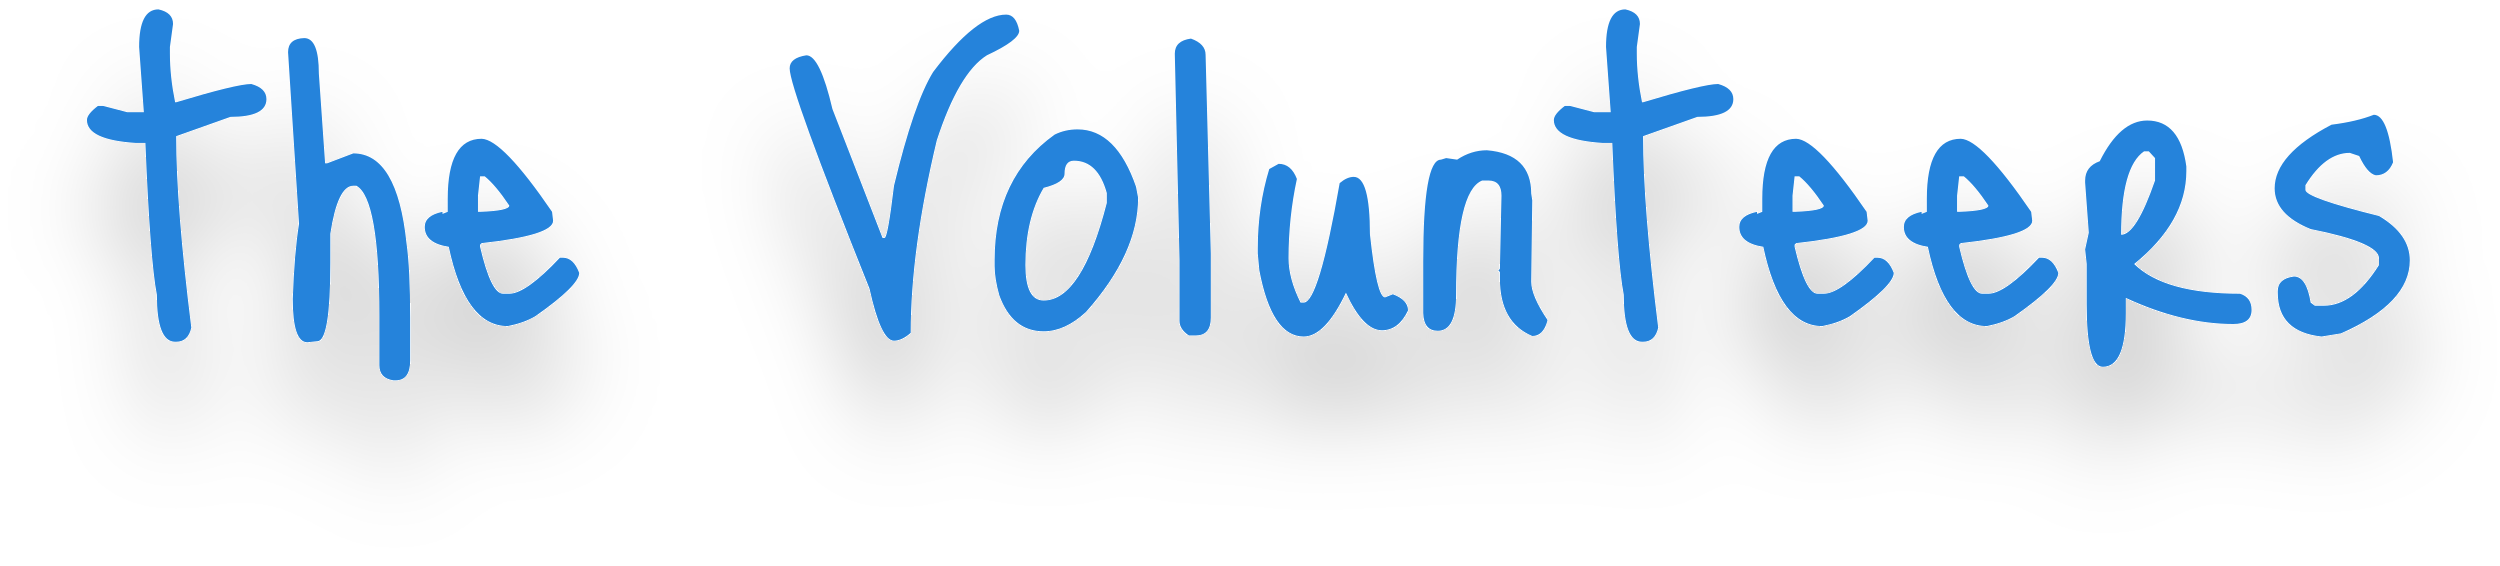
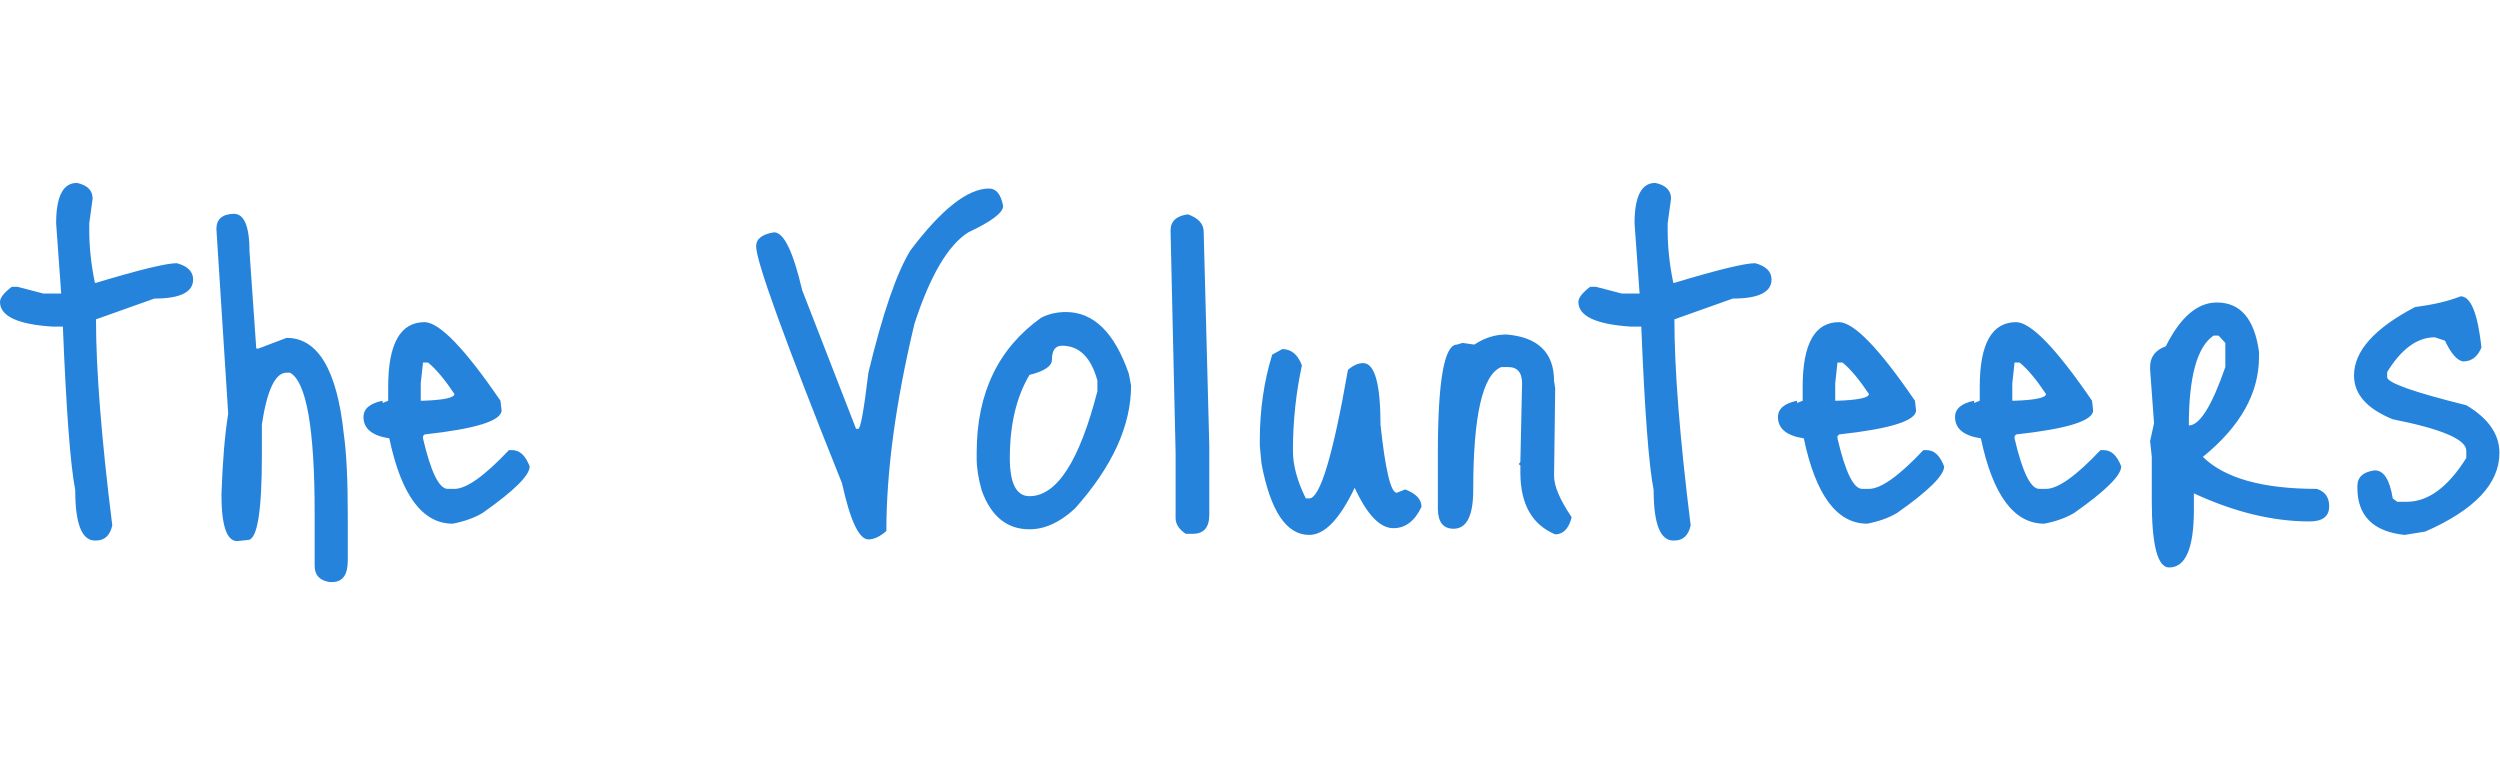
- <svg xmlns="http://www.w3.org/2000/svg" width="115" height="26" viewBox="0 0 115 26" fill="none">
-   <g filter="url(#filter0_d_54_88)">
-     <path d="M7.288 0.432C7.736 0.528 7.96 0.752 7.96 1.104L7.816 2.16V2.472C7.816 3.176 7.896 3.92 8.056 4.704H8.104C9.96 4.144 11.112 3.864 11.56 3.864C12.024 3.992 12.256 4.224 12.256 4.56C12.256 5.104 11.704 5.376 10.6 5.376L8.104 6.264C8.104 8.424 8.336 11.36 8.8 15.072C8.704 15.504 8.472 15.72 8.104 15.72H8.056C7.496 15.72 7.216 15 7.216 13.56C7.008 12.488 6.832 10.16 6.688 6.576H6.256C4.752 6.48 4 6.128 4 5.52C4 5.344 4.168 5.128 4.504 4.872H4.744L5.848 5.16H6.616L6.4 2.16C6.4 1.008 6.696 0.432 7.288 0.432ZM13.995 1.752C14.443 1.752 14.667 2.296 14.667 3.384L14.955 7.512H15.051L16.251 7.056C17.595 7.056 18.411 8.432 18.699 11.184C18.811 11.968 18.867 13.12 18.867 14.64V16.584C18.867 17.192 18.643 17.496 18.195 17.496H18.099C17.667 17.432 17.451 17.2 17.451 16.8V14.544C17.451 10.928 17.099 8.928 16.395 8.544H16.251C15.771 8.544 15.419 9.28 15.195 10.752V12.096C15.195 14.496 14.995 15.696 14.595 15.696L14.139 15.744C13.691 15.744 13.467 15.08 13.467 13.752C13.515 12.344 13.611 11.192 13.755 10.296L13.251 2.4C13.251 1.984 13.499 1.768 13.995 1.752ZM22.155 6.384C22.795 6.4 23.875 7.52 25.395 9.744L25.443 10.152C25.443 10.6 24.347 10.944 22.155 11.184L22.083 11.256V11.352C22.419 12.792 22.771 13.512 23.139 13.512H23.427C23.939 13.512 24.715 12.96 25.755 11.856H25.899C26.219 11.856 26.467 12.088 26.643 12.552C26.643 12.936 25.971 13.6 24.627 14.544C24.275 14.752 23.851 14.904 23.355 15C22.059 15 21.155 13.784 20.643 11.352C19.907 11.24 19.539 10.936 19.539 10.44C19.539 10.088 19.811 9.856 20.355 9.744V9.84L20.595 9.744V9.144C20.595 7.304 21.115 6.384 22.155 6.384ZM22.299 8.112H22.083L21.987 9V9.744H22.083C22.979 9.712 23.427 9.616 23.427 9.456C23.011 8.832 22.635 8.384 22.299 8.112ZM46.284 0.672C46.588 0.672 46.788 0.92 46.884 1.416C46.884 1.704 46.388 2.08 45.396 2.544C44.532 3.088 43.764 4.392 43.092 6.456C42.292 9.8 41.892 12.752 41.892 15.312C41.62 15.552 41.364 15.672 41.124 15.672C40.724 15.672 40.348 14.872 39.996 13.272C37.548 7.16 36.324 3.784 36.324 3.144C36.324 2.824 36.58 2.624 37.092 2.544C37.508 2.544 37.908 3.368 38.292 5.016L40.596 10.944H40.692C40.788 10.944 40.932 10.144 41.124 8.544C41.732 6.016 42.332 4.272 42.924 3.312C44.252 1.552 45.372 0.672 46.284 0.672ZM49.569 5.952C50.753 5.952 51.649 6.832 52.257 8.592L52.353 9.096C52.353 10.808 51.553 12.56 49.953 14.352C49.313 14.944 48.665 15.24 48.009 15.24C47.049 15.24 46.369 14.688 45.969 13.584C45.825 13.072 45.753 12.624 45.753 12.24V11.952C45.753 9.424 46.673 7.504 48.513 6.192C48.833 6.032 49.185 5.952 49.569 5.952ZM47.169 12.192C47.169 13.28 47.449 13.824 48.009 13.824C49.177 13.824 50.145 12.328 50.913 9.336V8.88C50.641 7.888 50.137 7.392 49.401 7.392C49.113 7.392 48.969 7.592 48.969 7.992C48.969 8.264 48.649 8.48 48.009 8.64C47.449 9.584 47.169 10.768 47.169 12.192ZM54.785 1.776C55.233 1.936 55.457 2.184 55.457 2.52L55.697 11.664V14.616C55.697 15.16 55.465 15.432 55.001 15.432H54.689C54.401 15.24 54.257 15.016 54.257 14.76V11.976L54.041 2.472C54.041 2.072 54.289 1.84 54.785 1.776ZM58.385 7.776L58.817 7.536C59.201 7.536 59.481 7.768 59.657 8.232C59.401 9.416 59.273 10.632 59.273 11.88C59.273 12.504 59.457 13.184 59.825 13.92H59.969C60.433 13.92 60.985 12.088 61.625 8.424C61.849 8.232 62.065 8.136 62.273 8.136C62.769 8.136 63.017 9.016 63.017 10.776C63.225 12.712 63.457 13.68 63.713 13.68L64.073 13.536C64.537 13.712 64.769 13.96 64.769 14.28C64.481 14.888 64.081 15.192 63.569 15.192C62.993 15.192 62.441 14.616 61.913 13.464C61.273 14.808 60.625 15.48 59.969 15.48C58.993 15.48 58.313 14.464 57.929 12.432L57.857 11.664V11.424C57.857 10.144 58.033 8.928 58.385 7.776ZM68.396 6.912C69.756 7.024 70.436 7.688 70.436 8.904L70.484 9.216L70.436 12.96C70.436 13.392 70.684 13.976 71.18 14.712V14.76C71.052 15.224 70.82 15.456 70.484 15.456C69.492 15.04 68.996 14.16 68.996 12.816V12.504L68.924 12.456L68.996 12.36V12.312L69.068 9C69.068 8.536 68.868 8.304 68.468 8.304H68.18C67.38 8.624 66.98 10.376 66.98 13.56C66.98 14.664 66.7 15.216 66.14 15.216C65.708 15.216 65.484 14.944 65.468 14.4V12C65.468 8.896 65.74 7.344 66.284 7.344L66.524 7.272L67.028 7.344C67.46 7.056 67.916 6.912 68.396 6.912ZM74.765 0.432C75.213 0.528 75.437 0.752 75.437 1.104L75.293 2.16V2.472C75.293 3.176 75.373 3.92 75.533 4.704H75.581C77.437 4.144 78.589 3.864 79.037 3.864C79.501 3.992 79.733 4.224 79.733 4.56C79.733 5.104 79.181 5.376 78.077 5.376L75.581 6.264C75.581 8.424 75.813 11.36 76.277 15.072C76.181 15.504 75.949 15.72 75.581 15.72H75.533C74.973 15.72 74.693 15 74.693 13.56C74.485 12.488 74.309 10.16 74.165 6.576H73.733C72.229 6.48 71.477 6.128 71.477 5.52C71.477 5.344 71.645 5.128 71.981 4.872H72.221L73.325 5.16H74.093L73.877 2.16C73.877 1.008 74.173 0.432 74.765 0.432ZM82.624 6.384C83.264 6.4 84.344 7.52 85.864 9.744L85.912 10.152C85.912 10.6 84.816 10.944 82.624 11.184L82.552 11.256V11.352C82.888 12.792 83.24 13.512 83.608 13.512H83.896C84.408 13.512 85.184 12.96 86.224 11.856H86.368C86.688 11.856 86.936 12.088 87.112 12.552C87.112 12.936 86.44 13.6 85.096 14.544C84.744 14.752 84.32 14.904 83.824 15C82.528 15 81.624 13.784 81.112 11.352C80.376 11.24 80.008 10.936 80.008 10.44C80.008 10.088 80.28 9.856 80.824 9.744V9.84L81.064 9.744V9.144C81.064 7.304 81.584 6.384 82.624 6.384ZM82.768 8.112H82.552L82.456 9V9.744H82.552C83.448 9.712 83.896 9.616 83.896 9.456C83.48 8.832 83.104 8.384 82.768 8.112ZM90.194 6.384C90.834 6.4 91.914 7.52 93.434 9.744L93.482 10.152C93.482 10.6 92.386 10.944 90.194 11.184L90.122 11.256V11.352C90.458 12.792 90.81 13.512 91.178 13.512H91.466C91.978 13.512 92.754 12.96 93.794 11.856H93.938C94.258 11.856 94.506 12.088 94.682 12.552C94.682 12.936 94.01 13.6 92.666 14.544C92.314 14.752 91.89 14.904 91.394 15C90.098 15 89.194 13.784 88.682 11.352C87.946 11.24 87.578 10.936 87.578 10.44C87.578 10.088 87.85 9.856 88.394 9.744V9.84L88.634 9.744V9.144C88.634 7.304 89.154 6.384 90.194 6.384ZM90.338 8.112H90.122L90.026 9V9.744H90.122C91.018 9.712 91.466 9.616 91.466 9.456C91.05 8.832 90.674 8.384 90.338 8.112ZM98.772 5.544C99.78 5.544 100.38 6.248 100.572 7.656V7.872C100.572 9.424 99.772 10.848 98.172 12.144C99.1 13.056 100.724 13.512 103.044 13.512C103.396 13.624 103.572 13.872 103.572 14.256C103.572 14.688 103.292 14.904 102.732 14.904C101.164 14.904 99.516 14.504 97.788 13.704V14.4C97.788 16.048 97.436 16.872 96.732 16.872C96.236 16.872 95.988 15.92 95.988 14.016V12.144L95.916 11.472L96.084 10.704L95.916 8.4V8.304C95.916 7.872 96.14 7.576 96.588 7.416C97.212 6.168 97.94 5.544 98.772 5.544ZM97.572 10.8C98.036 10.8 98.556 9.968 99.132 8.304V7.272L98.844 6.96H98.628C97.924 7.44 97.572 8.72 97.572 10.8ZM109.194 5.28C109.626 5.28 109.922 6.008 110.082 7.464C109.922 7.864 109.658 8.064 109.29 8.064C109.034 8.016 108.778 7.72 108.522 7.176L108.09 7.032C107.338 7.032 106.658 7.528 106.05 8.52V8.736C106.05 8.976 107.178 9.376 109.434 9.936C110.378 10.496 110.85 11.176 110.85 11.976C110.85 13.288 109.794 14.408 107.682 15.336L106.794 15.48C105.45 15.336 104.778 14.664 104.778 13.464V13.392C104.778 13.008 105.026 12.784 105.522 12.72C105.906 12.72 106.162 13.12 106.29 13.92L106.482 14.064H106.89C107.802 14.064 108.65 13.44 109.434 12.192V11.88C109.434 11.4 108.386 10.952 106.29 10.536C105.186 10.088 104.634 9.464 104.634 8.664C104.634 7.624 105.506 6.648 107.25 5.736C108.018 5.64 108.666 5.488 109.194 5.28Z" fill="#2583DB" />
-   </g>
-   <defs>
-     <filter id="filter0_d_54_88" x="0" y="0.432" width="114.85" height="25.064" filterUnits="userSpaceOnUse" color-interpolation-filters="sRGB">
-       <feFlood flood-opacity="0" result="BackgroundImageFix" />
-       <feColorMatrix in="SourceAlpha" type="matrix" values="0 0 0 0 0 0 0 0 0 0 0 0 0 0 0 0 0 0 127 0" result="hardAlpha" />
-       <feOffset dy="4" />
-       <feGaussianBlur stdDeviation="2" />
-       <feComposite in2="hardAlpha" operator="out" />
-       <feColorMatrix type="matrix" values="0 0 0 0 0 0 0 0 0 0 0 0 0 0 0 0 0 0 0.25 0" />
-       <feBlend mode="normal" in2="BackgroundImageFix" result="effect1_dropShadow_54_88" />
-       <feBlend mode="normal" in="SourceGraphic" in2="effect1_dropShadow_54_88" result="shape" />
-     </filter>
-   </defs>
+ <svg xmlns="http://www.w3.org/2000/svg" width="150" height="46" viewBox="0 0 285 46" fill="none">
+   <path d="M8.768 0.152C9.963 0.408 10.56 1.005 10.56 1.944L10.176 4.76V5.592C10.176 7.469 10.389 9.453 10.816 11.544H10.944C15.893 10.051 18.965 9.304 20.16 9.304C21.397 9.645 22.016 10.264 22.016 11.16C22.016 12.611 20.544 13.336 17.6 13.336L10.944 15.704C10.944 21.464 11.563 29.293 12.8 39.192C12.544 40.344 11.925 40.92 10.944 40.92H10.816C9.323 40.92 8.576 39 8.576 35.16C8.021 32.301 7.552 26.093 7.168 16.536H6.016C2.005 16.28 0 15.341 0 13.72C0 13.251 0.448 12.675 1.344 11.992H1.984L4.928 12.76H6.976L6.4 4.76C6.4 1.688 7.189 0.152 8.768 0.152ZM26.654 3.672C27.849 3.672 28.446 5.123 28.446 8.024L29.214 19.032H29.47L32.67 17.816C36.254 17.816 38.43 21.485 39.198 28.824C39.497 30.915 39.646 33.987 39.646 38.04V43.224C39.646 44.845 39.049 45.656 37.854 45.656H37.598C36.446 45.485 35.87 44.867 35.87 43.8V37.784C35.87 28.141 34.931 22.808 33.054 21.784H32.67C31.39 21.784 30.451 23.747 29.854 27.672V31.256C29.854 37.656 29.321 40.856 28.254 40.856L27.038 40.984C25.843 40.984 25.246 39.213 25.246 35.672C25.374 31.917 25.63 28.845 26.014 26.456L24.67 5.4C24.67 4.291 25.331 3.715 26.654 3.672ZM48.413 16.024C50.12 16.067 53 19.053 57.053 24.984L57.181 26.072C57.181 27.267 54.259 28.184 48.413 28.824L48.221 29.016V29.272C49.117 33.112 50.056 35.032 51.038 35.032H51.806C53.171 35.032 55.24 33.56 58.014 30.616H58.398C59.251 30.616 59.912 31.235 60.382 32.472C60.382 33.496 58.59 35.267 55.005 37.784C54.067 38.339 52.936 38.744 51.614 39C48.157 39 45.747 35.757 44.382 29.272C42.419 28.973 41.438 28.163 41.438 26.84C41.438 25.901 42.163 25.283 43.614 24.984V25.24L44.254 24.984V23.384C44.254 18.477 45.64 16.024 48.413 16.024ZM48.797 20.632H48.221L47.965 23V24.984H48.221C50.611 24.899 51.806 24.643 51.806 24.216C50.696 22.552 49.694 21.357 48.797 20.632ZM112.758 0.792C113.569 0.792 114.102 1.453 114.358 2.776C114.358 3.544 113.035 4.547 110.39 5.784C108.086 7.235 106.038 10.712 104.246 16.216C102.113 25.133 101.046 33.005 101.046 39.832C100.321 40.472 99.638 40.792 98.998 40.792C97.931 40.792 96.929 38.659 95.99 34.392C89.462 18.093 86.198 9.091 86.198 7.384C86.198 6.531 86.881 5.997 88.246 5.784C89.355 5.784 90.422 7.981 91.446 12.376L97.59 28.184H97.846C98.102 28.184 98.486 26.051 98.998 21.784C100.619 15.043 102.219 10.392 103.798 7.832C107.339 3.139 110.326 0.792 112.758 0.792ZM121.519 14.872C124.676 14.872 127.065 17.219 128.687 21.912L128.943 23.256C128.943 27.821 126.809 32.493 122.543 37.272C120.836 38.851 119.108 39.64 117.359 39.64C114.799 39.64 112.985 38.168 111.919 35.224C111.535 33.859 111.343 32.664 111.343 31.64V30.872C111.343 24.131 113.796 19.011 118.703 15.512C119.556 15.085 120.495 14.872 121.519 14.872ZM115.119 31.512C115.119 34.413 115.865 35.864 117.359 35.864C120.473 35.864 123.055 31.875 125.103 23.896V22.68C124.377 20.035 123.033 18.712 121.071 18.712C120.303 18.712 119.919 19.245 119.919 20.312C119.919 21.037 119.065 21.613 117.359 22.04C115.865 24.557 115.119 27.715 115.119 31.512ZM135.427 3.736C136.621 4.163 137.219 4.824 137.219 5.72L137.859 30.104V37.976C137.859 39.427 137.24 40.152 136.003 40.152H135.171C134.403 39.64 134.019 39.043 134.019 38.36V30.936L133.443 5.592C133.443 4.525 134.104 3.907 135.427 3.736ZM145.026 19.736L146.178 19.096C147.202 19.096 147.949 19.715 148.418 20.952C147.735 24.109 147.394 27.352 147.394 30.68C147.394 32.344 147.885 34.157 148.866 36.12H149.25C150.487 36.12 151.959 31.235 153.666 21.464C154.263 20.952 154.839 20.696 155.394 20.696C156.717 20.696 157.378 23.043 157.378 27.736C157.933 32.899 158.551 35.48 159.234 35.48L160.194 35.096C161.431 35.565 162.05 36.227 162.05 37.08C161.282 38.701 160.215 39.512 158.85 39.512C157.314 39.512 155.842 37.976 154.434 34.904C152.727 38.488 150.999 40.28 149.25 40.28C146.647 40.28 144.834 37.571 143.81 32.152L143.618 30.104V29.464C143.618 26.051 144.087 22.808 145.026 19.736ZM171.724 17.432C175.35 17.731 177.164 19.501 177.164 22.744L177.292 23.576L177.164 33.56C177.164 34.712 177.825 36.269 179.148 38.232V38.36C178.806 39.597 178.188 40.216 177.292 40.216C174.646 39.107 173.324 36.76 173.324 33.176V32.344L173.132 32.216L173.324 31.96V31.832L173.516 23C173.516 21.763 172.982 21.144 171.916 21.144H171.148C169.014 21.997 167.948 26.669 167.948 35.16C167.948 38.104 167.201 39.576 165.708 39.576C164.556 39.576 163.958 38.851 163.916 37.4V31C163.916 22.723 164.641 18.584 166.092 18.584L166.732 18.392L168.076 18.584C169.228 17.816 170.444 17.432 171.724 17.432ZM188.706 0.152C189.9 0.408 190.498 1.005 190.498 1.944L190.114 4.76V5.592C190.114 7.469 190.327 9.453 190.754 11.544H190.882C195.831 10.051 198.903 9.304 200.098 9.304C201.335 9.645 201.954 10.264 201.954 11.16C201.954 12.611 200.482 13.336 197.538 13.336L190.882 15.704C190.882 21.464 191.5 29.293 192.738 39.192C192.482 40.344 191.863 40.92 190.882 40.92H190.754C189.26 40.92 188.514 39 188.514 35.16C187.959 32.301 187.49 26.093 187.106 16.536H185.954C181.943 16.28 179.938 15.341 179.938 13.72C179.938 13.251 180.386 12.675 181.282 11.992H181.922L184.866 12.76H186.914L186.338 4.76C186.338 1.688 187.127 0.152 188.706 0.152ZM209.664 16.024C211.37 16.067 214.25 19.053 218.304 24.984L218.432 26.072C218.432 27.267 215.509 28.184 209.664 28.824L209.472 29.016V29.272C210.368 33.112 211.306 35.032 212.288 35.032H213.056C214.421 35.032 216.49 33.56 219.264 30.616H219.648C220.501 30.616 221.162 31.235 221.632 32.472C221.632 33.496 219.84 35.267 216.256 37.784C215.317 38.339 214.186 38.744 212.864 39C209.408 39 206.997 35.757 205.632 29.272C203.669 28.973 202.688 28.163 202.688 26.84C202.688 25.901 203.413 25.283 204.864 24.984V25.24L205.504 24.984V23.384C205.504 18.477 206.89 16.024 209.664 16.024ZM210.048 20.632H209.472L209.216 23V24.984H209.472C211.861 24.899 213.056 24.643 213.056 24.216C211.946 22.552 210.944 21.357 210.048 20.632ZM229.851 16.024C231.558 16.067 234.438 19.053 238.491 24.984L238.619 26.072C238.619 27.267 235.696 28.184 229.851 28.824L229.659 29.016V29.272C230.555 33.112 231.494 35.032 232.475 35.032H233.243C234.608 35.032 236.678 33.56 239.451 30.616H239.835C240.688 30.616 241.35 31.235 241.819 32.472C241.819 33.496 240.027 35.267 236.443 37.784C235.504 38.339 234.374 38.744 233.051 39C229.595 39 227.184 35.757 225.819 29.272C223.856 28.973 222.875 28.163 222.875 26.84C222.875 25.901 223.6 25.283 225.051 24.984V25.24L225.691 24.984V23.384C225.691 18.477 227.078 16.024 229.851 16.024ZM230.235 20.632H229.659L229.403 23V24.984H229.659C232.048 24.899 233.243 24.643 233.243 24.216C232.134 22.552 231.131 21.357 230.235 20.632ZM252.727 13.784C255.415 13.784 257.015 15.661 257.527 19.416V19.992C257.527 24.131 255.393 27.928 251.127 31.384C253.601 33.816 257.932 35.032 264.119 35.032C265.057 35.331 265.527 35.992 265.527 37.016C265.527 38.168 264.78 38.744 263.287 38.744C259.105 38.744 254.711 37.677 250.103 35.544V37.4C250.103 41.795 249.164 43.992 247.286 43.992C245.964 43.992 245.303 41.453 245.303 36.376V31.384L245.111 29.592L245.559 27.544L245.111 21.4V21.144C245.111 19.992 245.708 19.203 246.903 18.776C248.567 15.448 250.508 13.784 252.727 13.784ZM249.527 27.8C250.764 27.8 252.151 25.581 253.687 21.144V18.392L252.919 17.56H252.343C250.465 18.84 249.527 22.253 249.527 27.8ZM280.518 13.08C281.67 13.08 282.459 15.021 282.885 18.904C282.459 19.971 281.755 20.504 280.774 20.504C280.091 20.376 279.408 19.587 278.726 18.136L277.574 17.752C275.568 17.752 273.755 19.075 272.134 21.72V22.296C272.134 22.936 275.142 24.003 281.158 25.496C283.675 26.989 284.934 28.803 284.934 30.936C284.934 34.435 282.118 37.421 276.486 39.896L274.118 40.28C270.534 39.896 268.742 38.104 268.742 34.904V34.712C268.742 33.688 269.403 33.091 270.726 32.92C271.75 32.92 272.432 33.987 272.774 36.12L273.286 36.504H274.374C276.806 36.504 279.067 34.84 281.158 31.512V30.68C281.158 29.4 278.363 28.205 272.774 27.096C269.83 25.901 268.358 24.237 268.358 22.104C268.358 19.331 270.683 16.728 275.334 14.296C277.382 14.04 279.11 13.635 280.518 13.08Z" fill="#2583DB" />
</svg>
